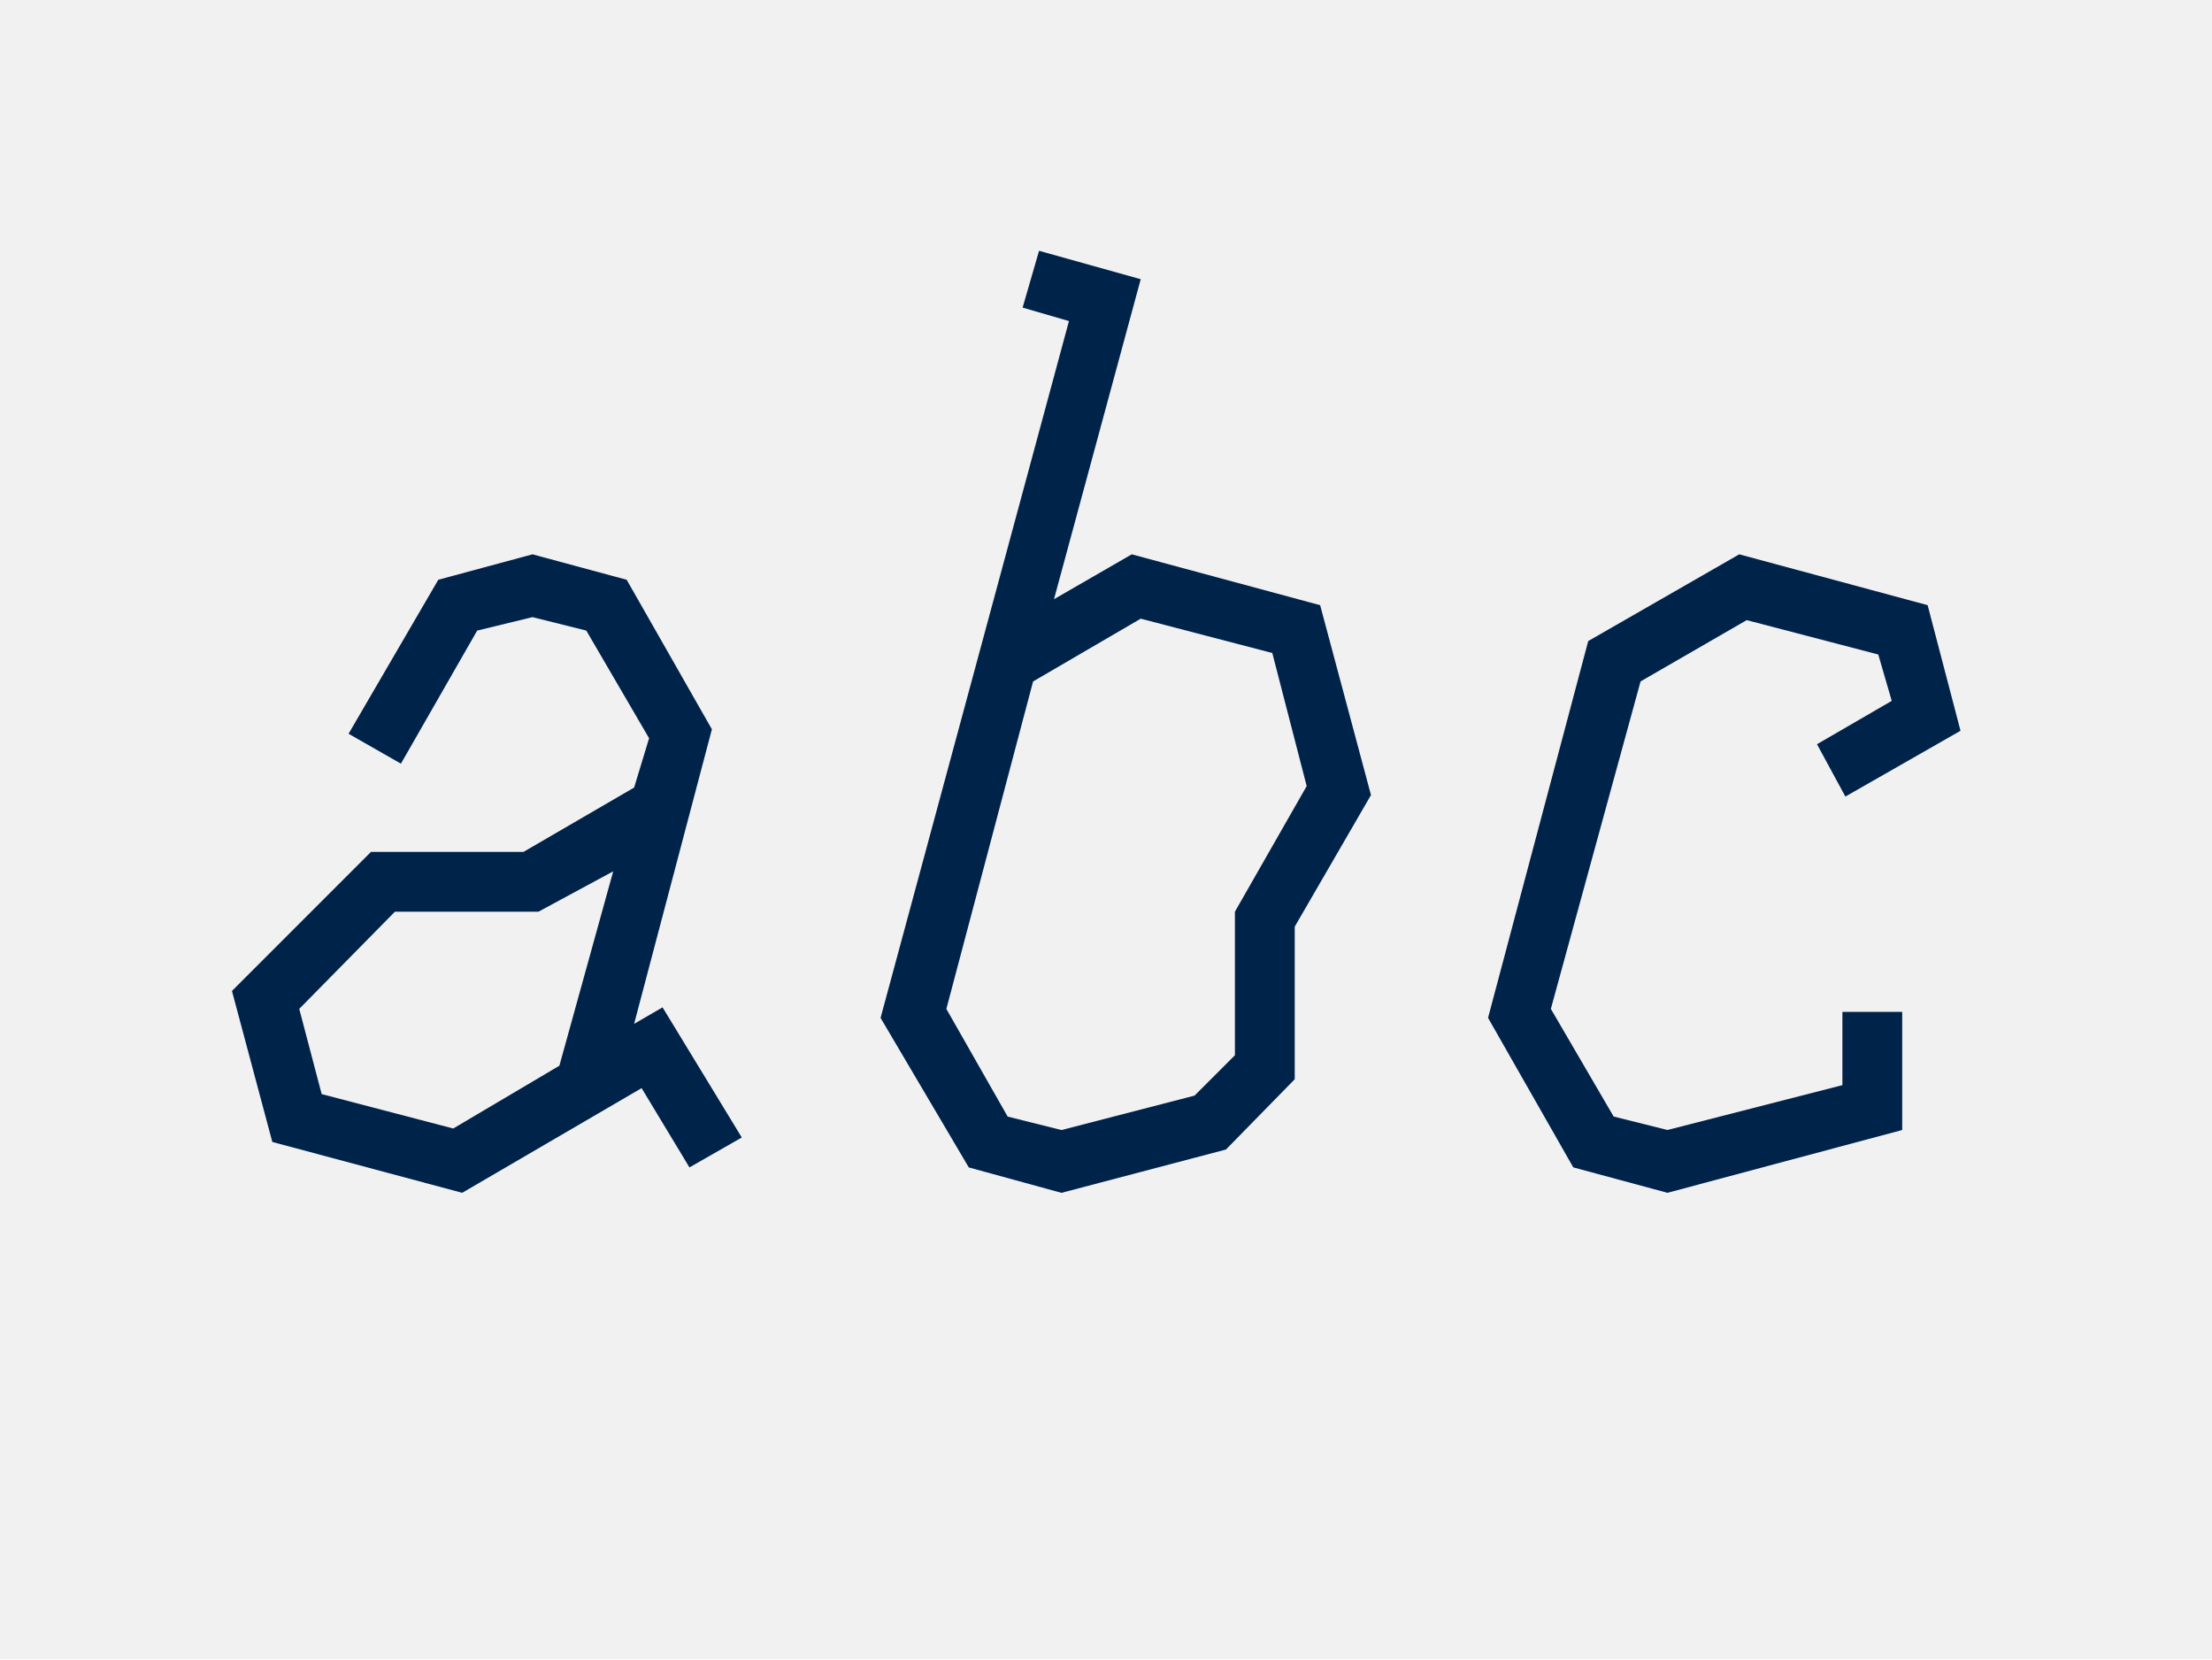
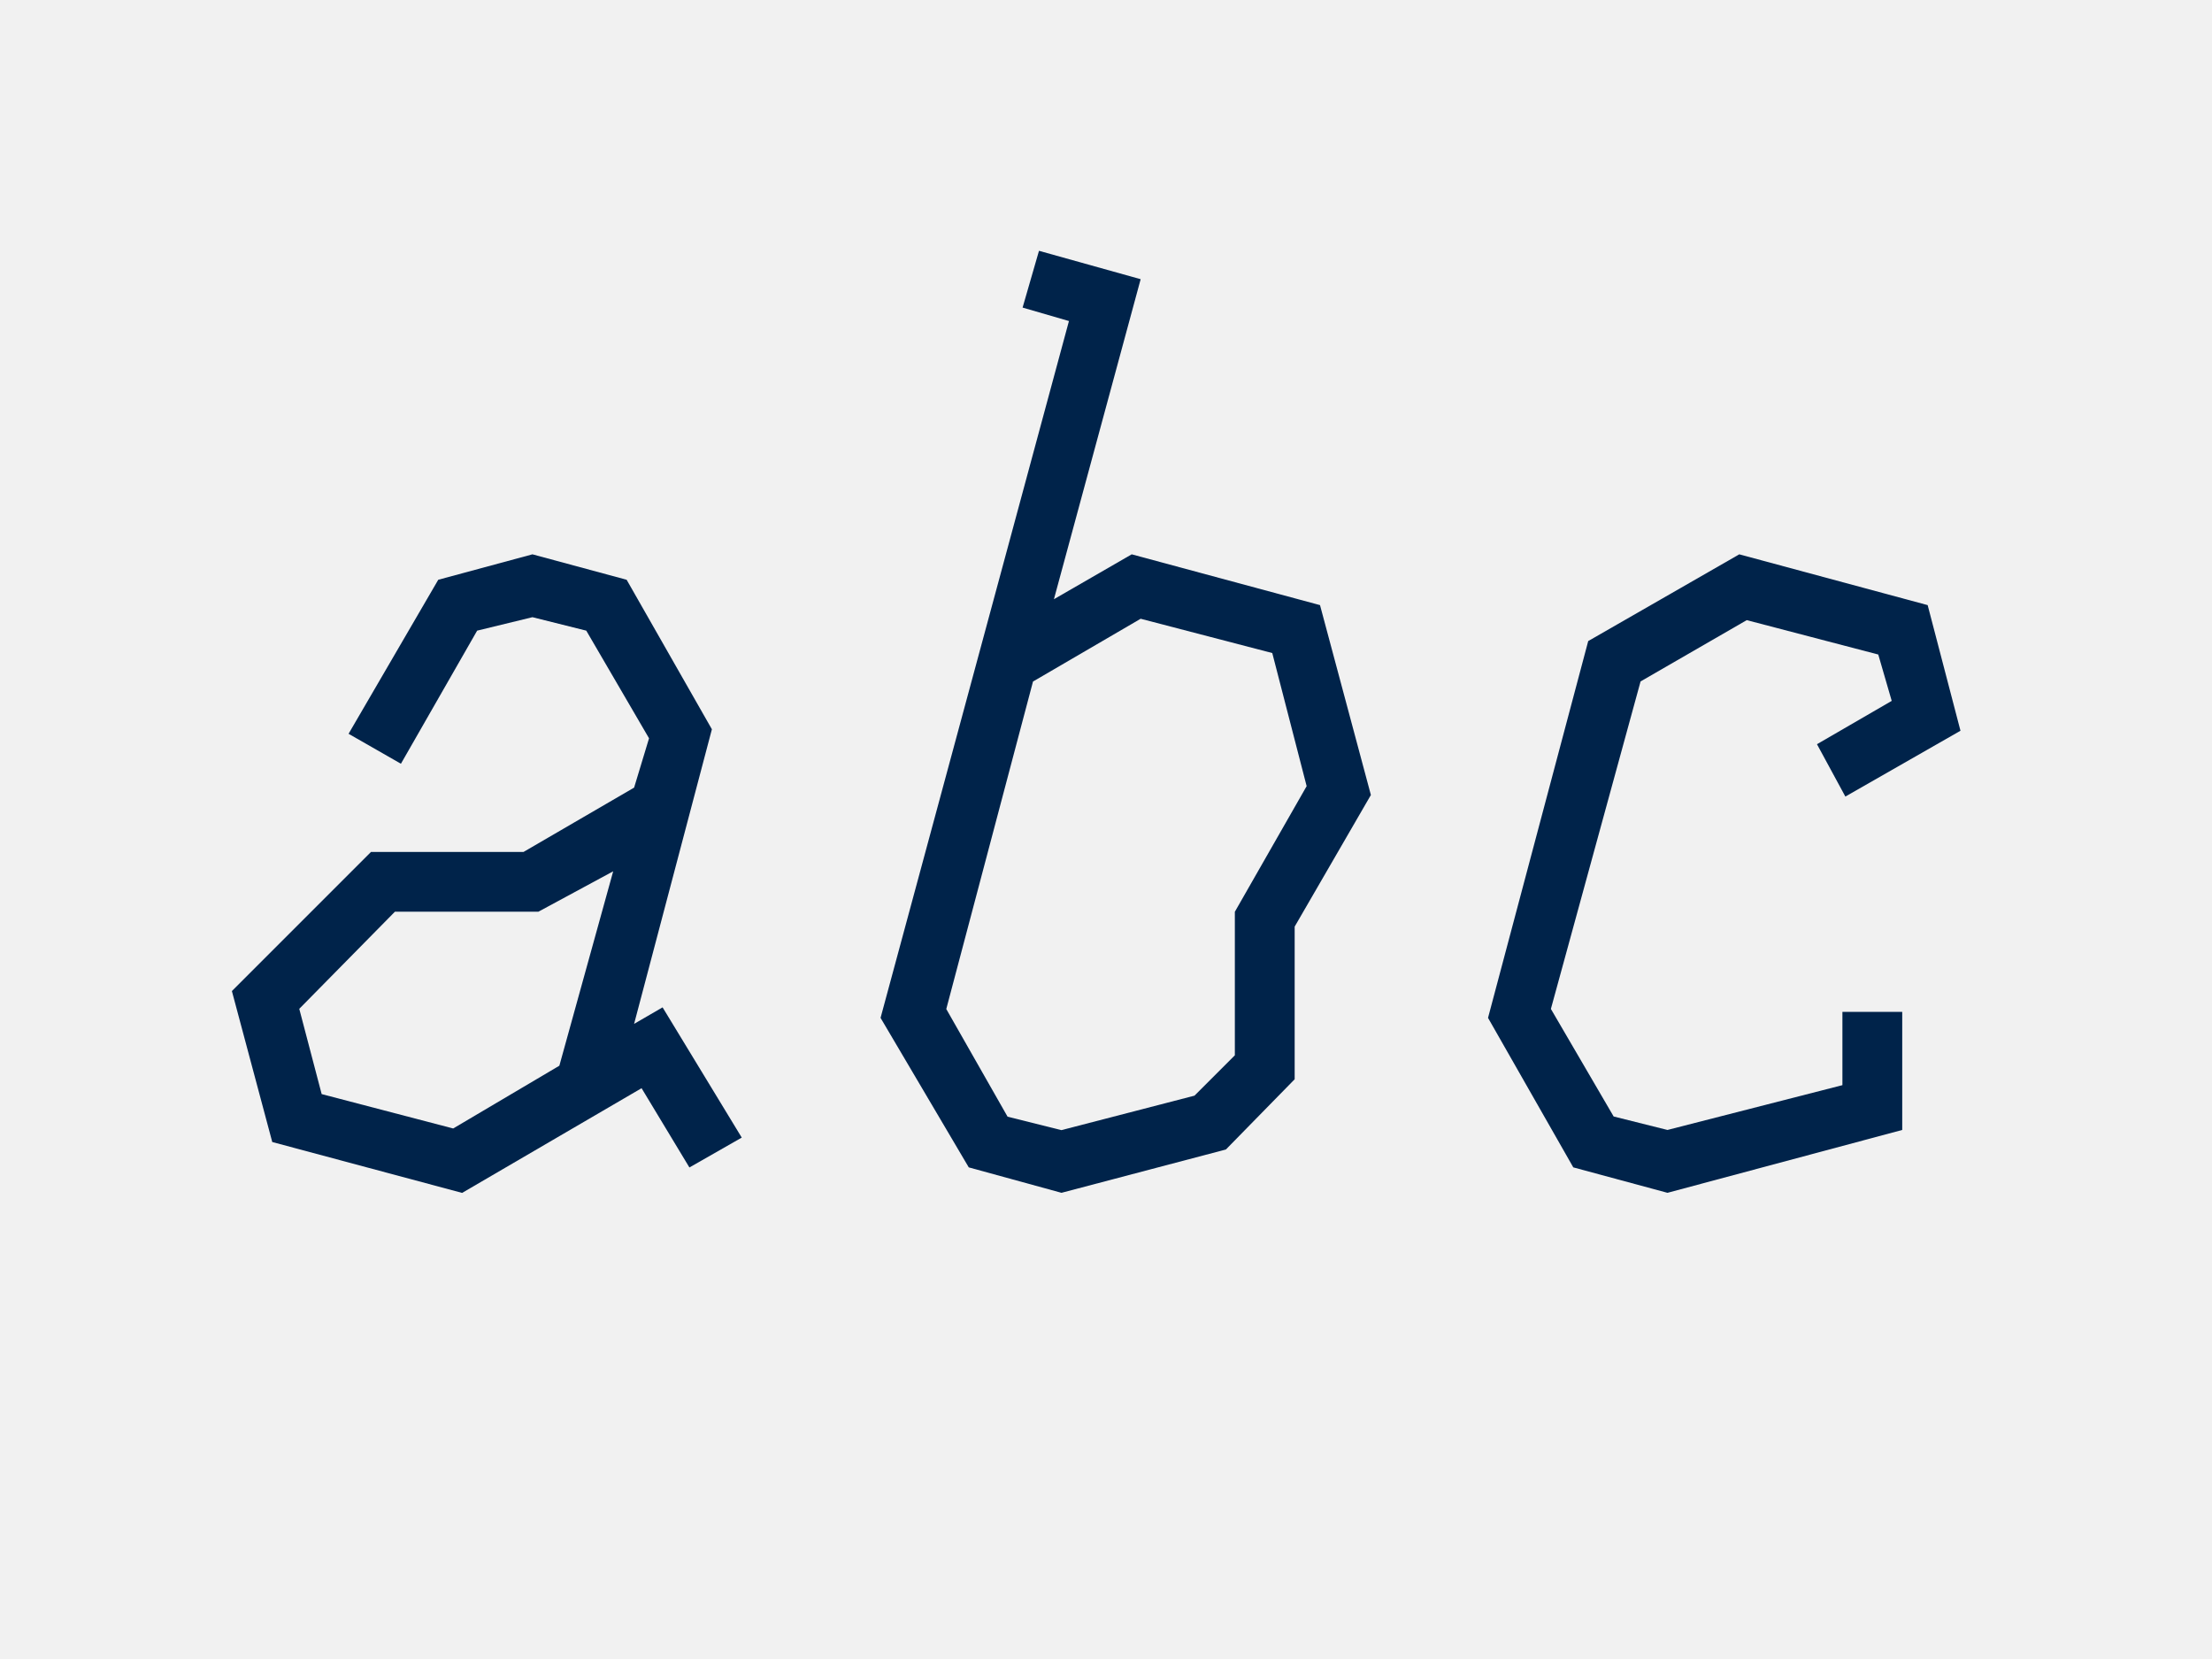
- <svg xmlns="http://www.w3.org/2000/svg" id="Layer_1" data-name="Layer 1" viewBox="0 0 2400 1800">
-   <defs>
-     <style>.cls-1{fill:#f1f1f1;}.cls-2{fill:#00234a;}</style>
-   </defs>
-   <rect class="cls-1" width="2400" height="1800" />
-   <path class="cls-2" d="M349,1187l-24.33-92.47L428.49,989.11H584.22l81.11-43.8-58.4,210.89-115.18,68.13Zm369.87-94.09L688,1110.78,772.4,791.2,679.93,629,577.73,601.4,475.53,629,378.2,796.06,435,828.51l82.73-144.38,60-14.6,58.4,14.6,68.13,116.8L688,854.46,568,924.22H402.53L251.67,1075.09l43.8,163.84,206,55.16,194.67-113.56,51.91,86,56.78-32.45Z" />
-   <path class="cls-2" d="M1380.43,708.46l37.31,144.38-77.87,136.27v155.73l-43.8,43.8L1151.7,1226l-58.4-14.6-66.51-116.8,94.09-355.27,116.8-68.13ZM1227.94,601.4l-84.36,48.67,94.09-347.16-110.31-30.82-17.84,61.64,50.29,14.6-204.4,756,95.71,162.22,100.58,27.58,178.45-47,74.62-76.24V1005.33l82.73-142.76-55.16-206Z" />
-   <polygon class="cls-2" points="2002.23 864.2 2127.14 792.82 2091.46 656.55 1887.06 601.4 1723.21 695.49 1614.52 1104.29 1706.99 1266.51 1809.19 1294.09 2063.88 1225.95 2063.88 1097.8 1998.99 1097.8 1998.99 1177.29 1809.19 1225.95 1750.79 1211.35 1682.66 1094.55 1779.99 739.29 1895.17 672.78 2037.92 710.09 2052.52 760.38 1971.41 807.42 2002.23 864.2" />
+ <svg xmlns="http://www.w3.org/2000/svg" version="1.1" id="Layer_1" x="0px" y="0px" viewBox="0 0 2400 1800" style="enable-background:new 0 0 2400 1800;" xml:space="preserve">
+   <style type="text/css">
+ 	.st0{fill:#F1F1F1;}
+ 	.st1{fill:#00234A;}
+ </style>
+   <rect class="st0" width="2400" height="1800" />
+   <path class="st1" d="M349,1187l-24.3-92.5l103.8-105.4h155.7l81.1-43.8l-58.4,210.9l-115.2,68.1L349,1187z M718.9,1092.9l-30.9,17.9  l84.4-319.6L679.9,629l-102.2-27.6L475.5,629l-97.3,167.1l56.8,32.5l82.7-144.4l60-14.6l58.4,14.6l68.1,116.8L688,854.5l-120,69.8  H402.5l-150.9,150.9l43.8,163.8l206,55.2l194.7-113.6l51.9,86l56.8-32.4L718.9,1092.9z" />
+   <path class="st1" d="M1380.4,708.5l37.3,144.4l-77.9,136.3v155.7l-43.8,43.8l-144.4,37.4l-58.4-14.6l-66.5-116.8l94.1-355.3  l116.8-68.1L1380.4,708.5z M1227.9,601.4l-84.4,48.7l94.1-347.2l-110.3-30.8l-17.8,61.6l50.3,14.6l-204.4,756l95.7,162.2l100.6,27.6  l178.4-47l74.6-76.2v-165.6l82.7-142.8l-55.2-206L1227.9,601.4z" />
+   <polygon class="st1" points="2002.2,864.2 2127.1,792.8 2091.5,656.5 1887.1,601.4 1723.2,695.5 1614.5,1104.3 1707,1266.5   1809.2,1294.1 2063.9,1225.9 2063.9,1097.8 1999,1097.8 1999,1177.3 1809.2,1225.9 1750.8,1211.3 1682.7,1094.6 1780,739.3   1895.2,672.8 2037.9,710.1 2052.5,760.4 1971.4,807.4 " />
</svg>
